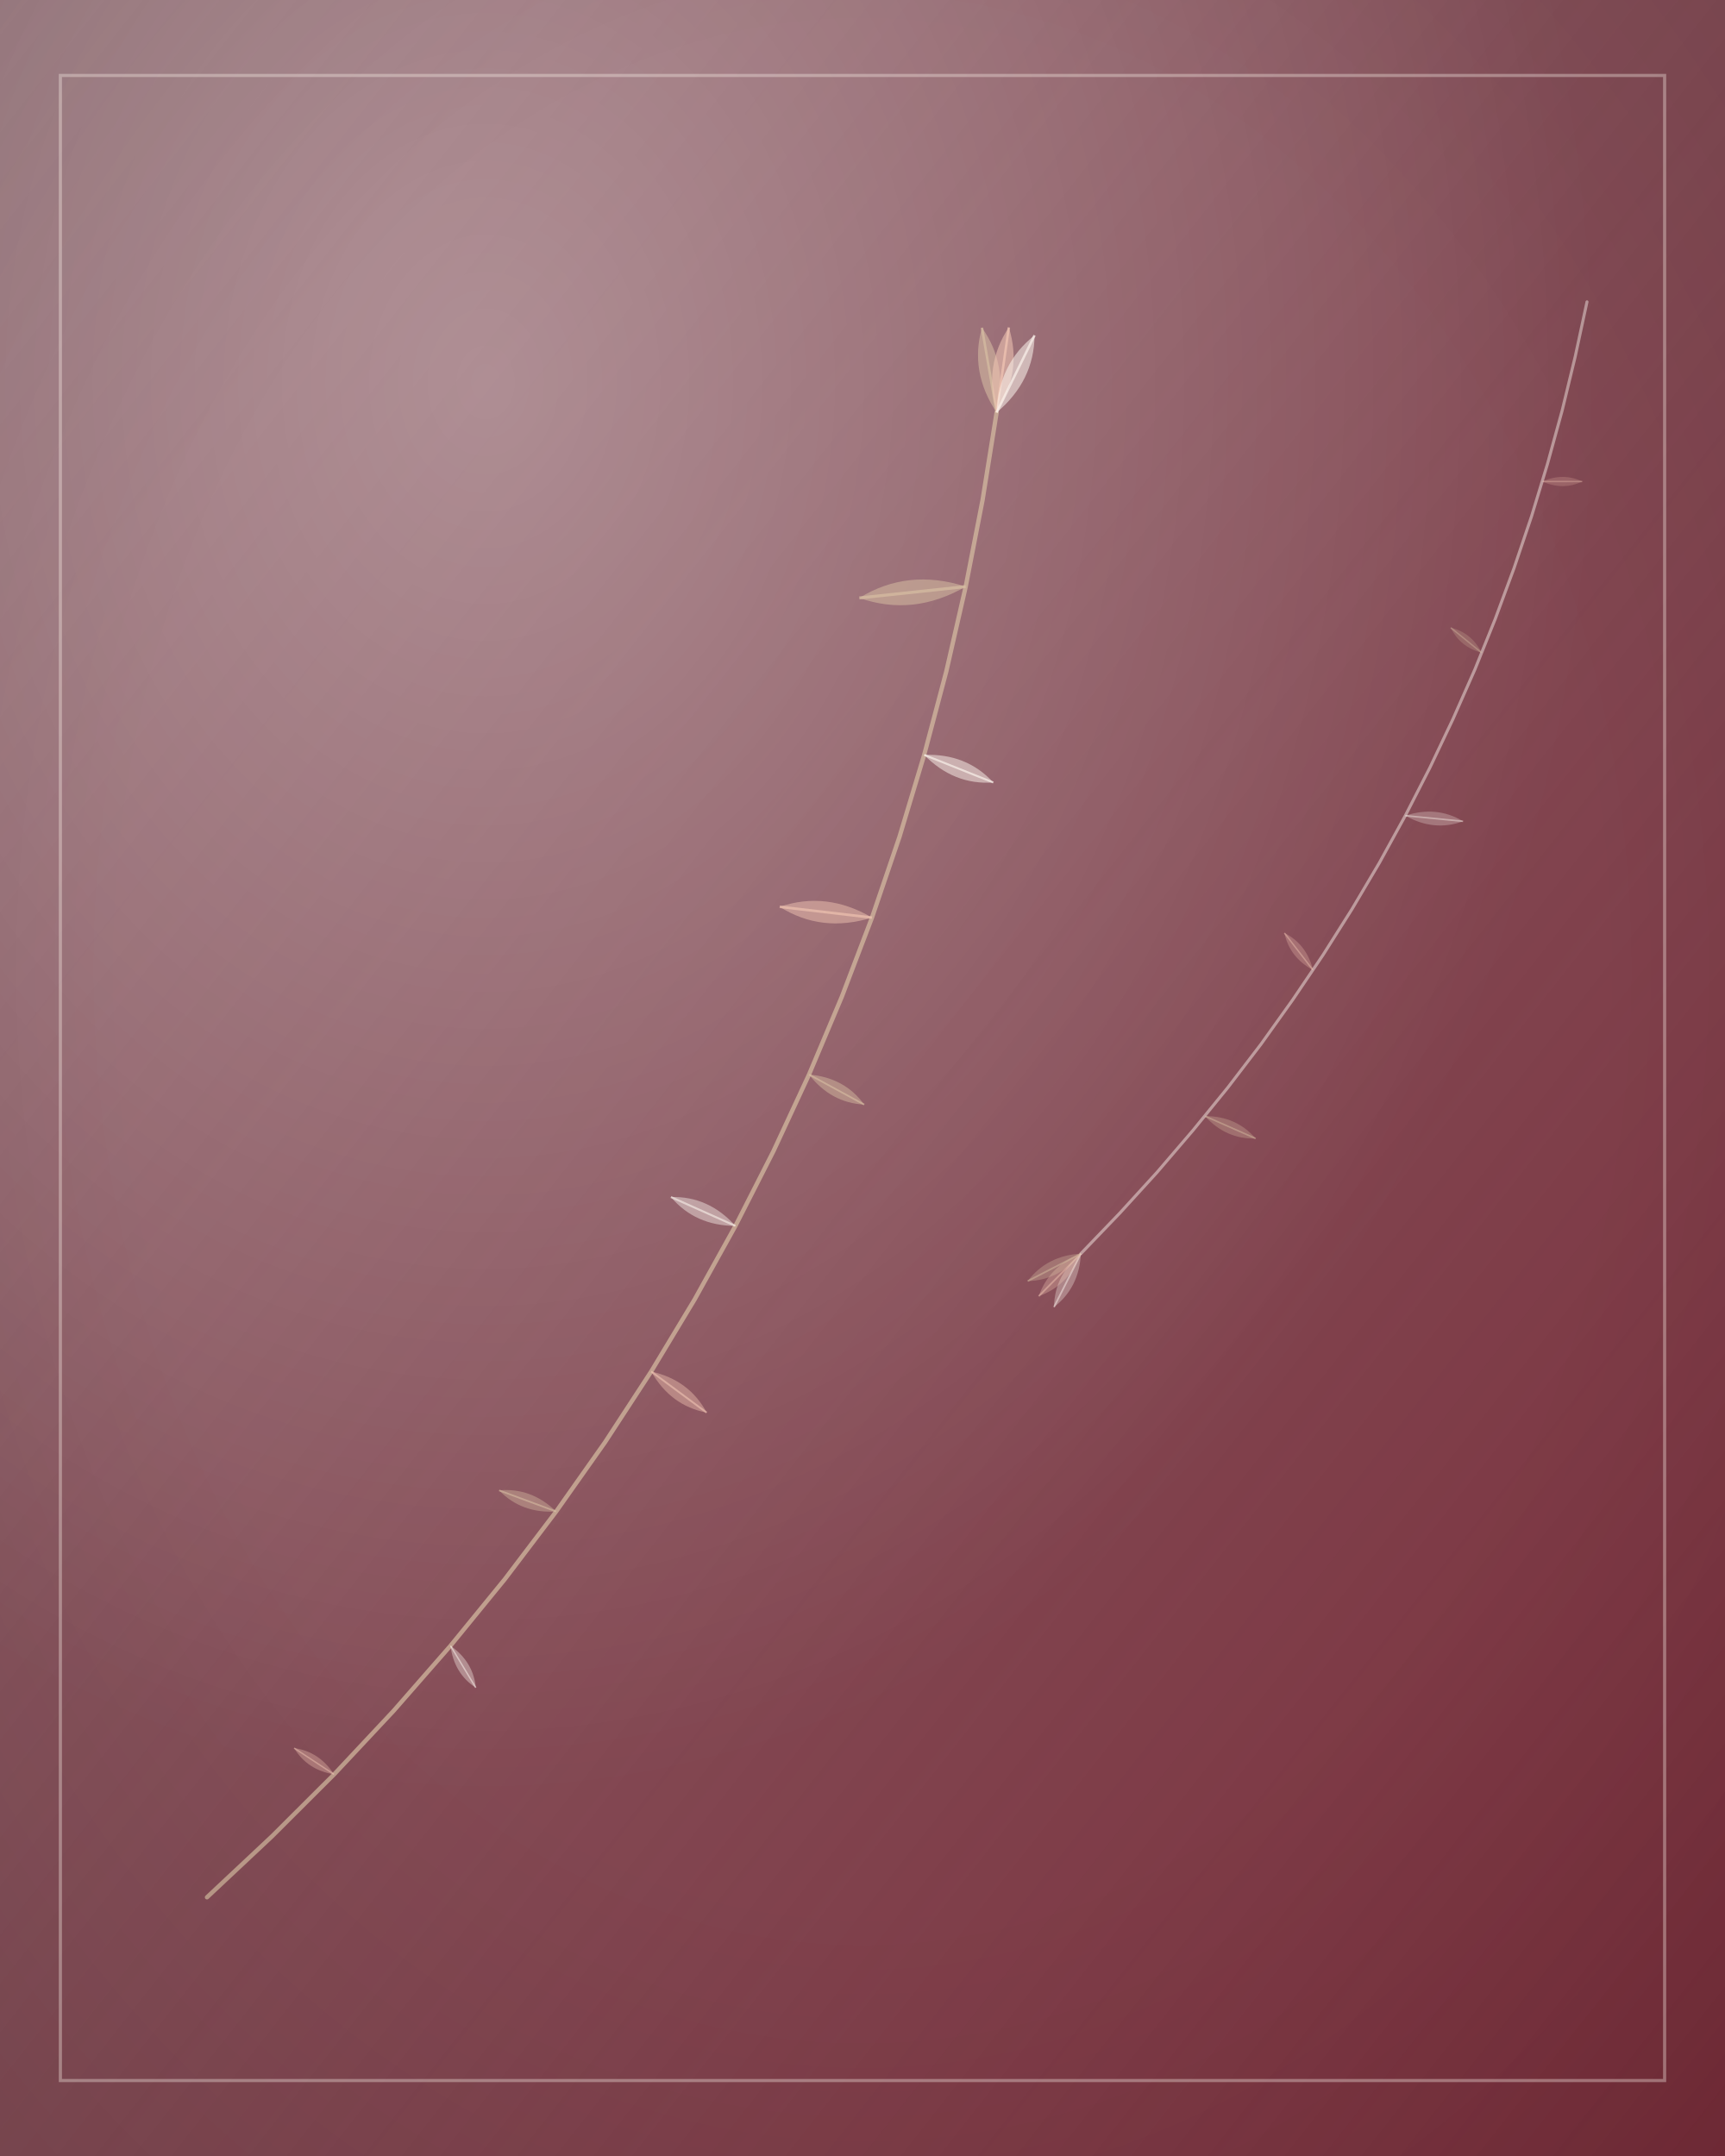
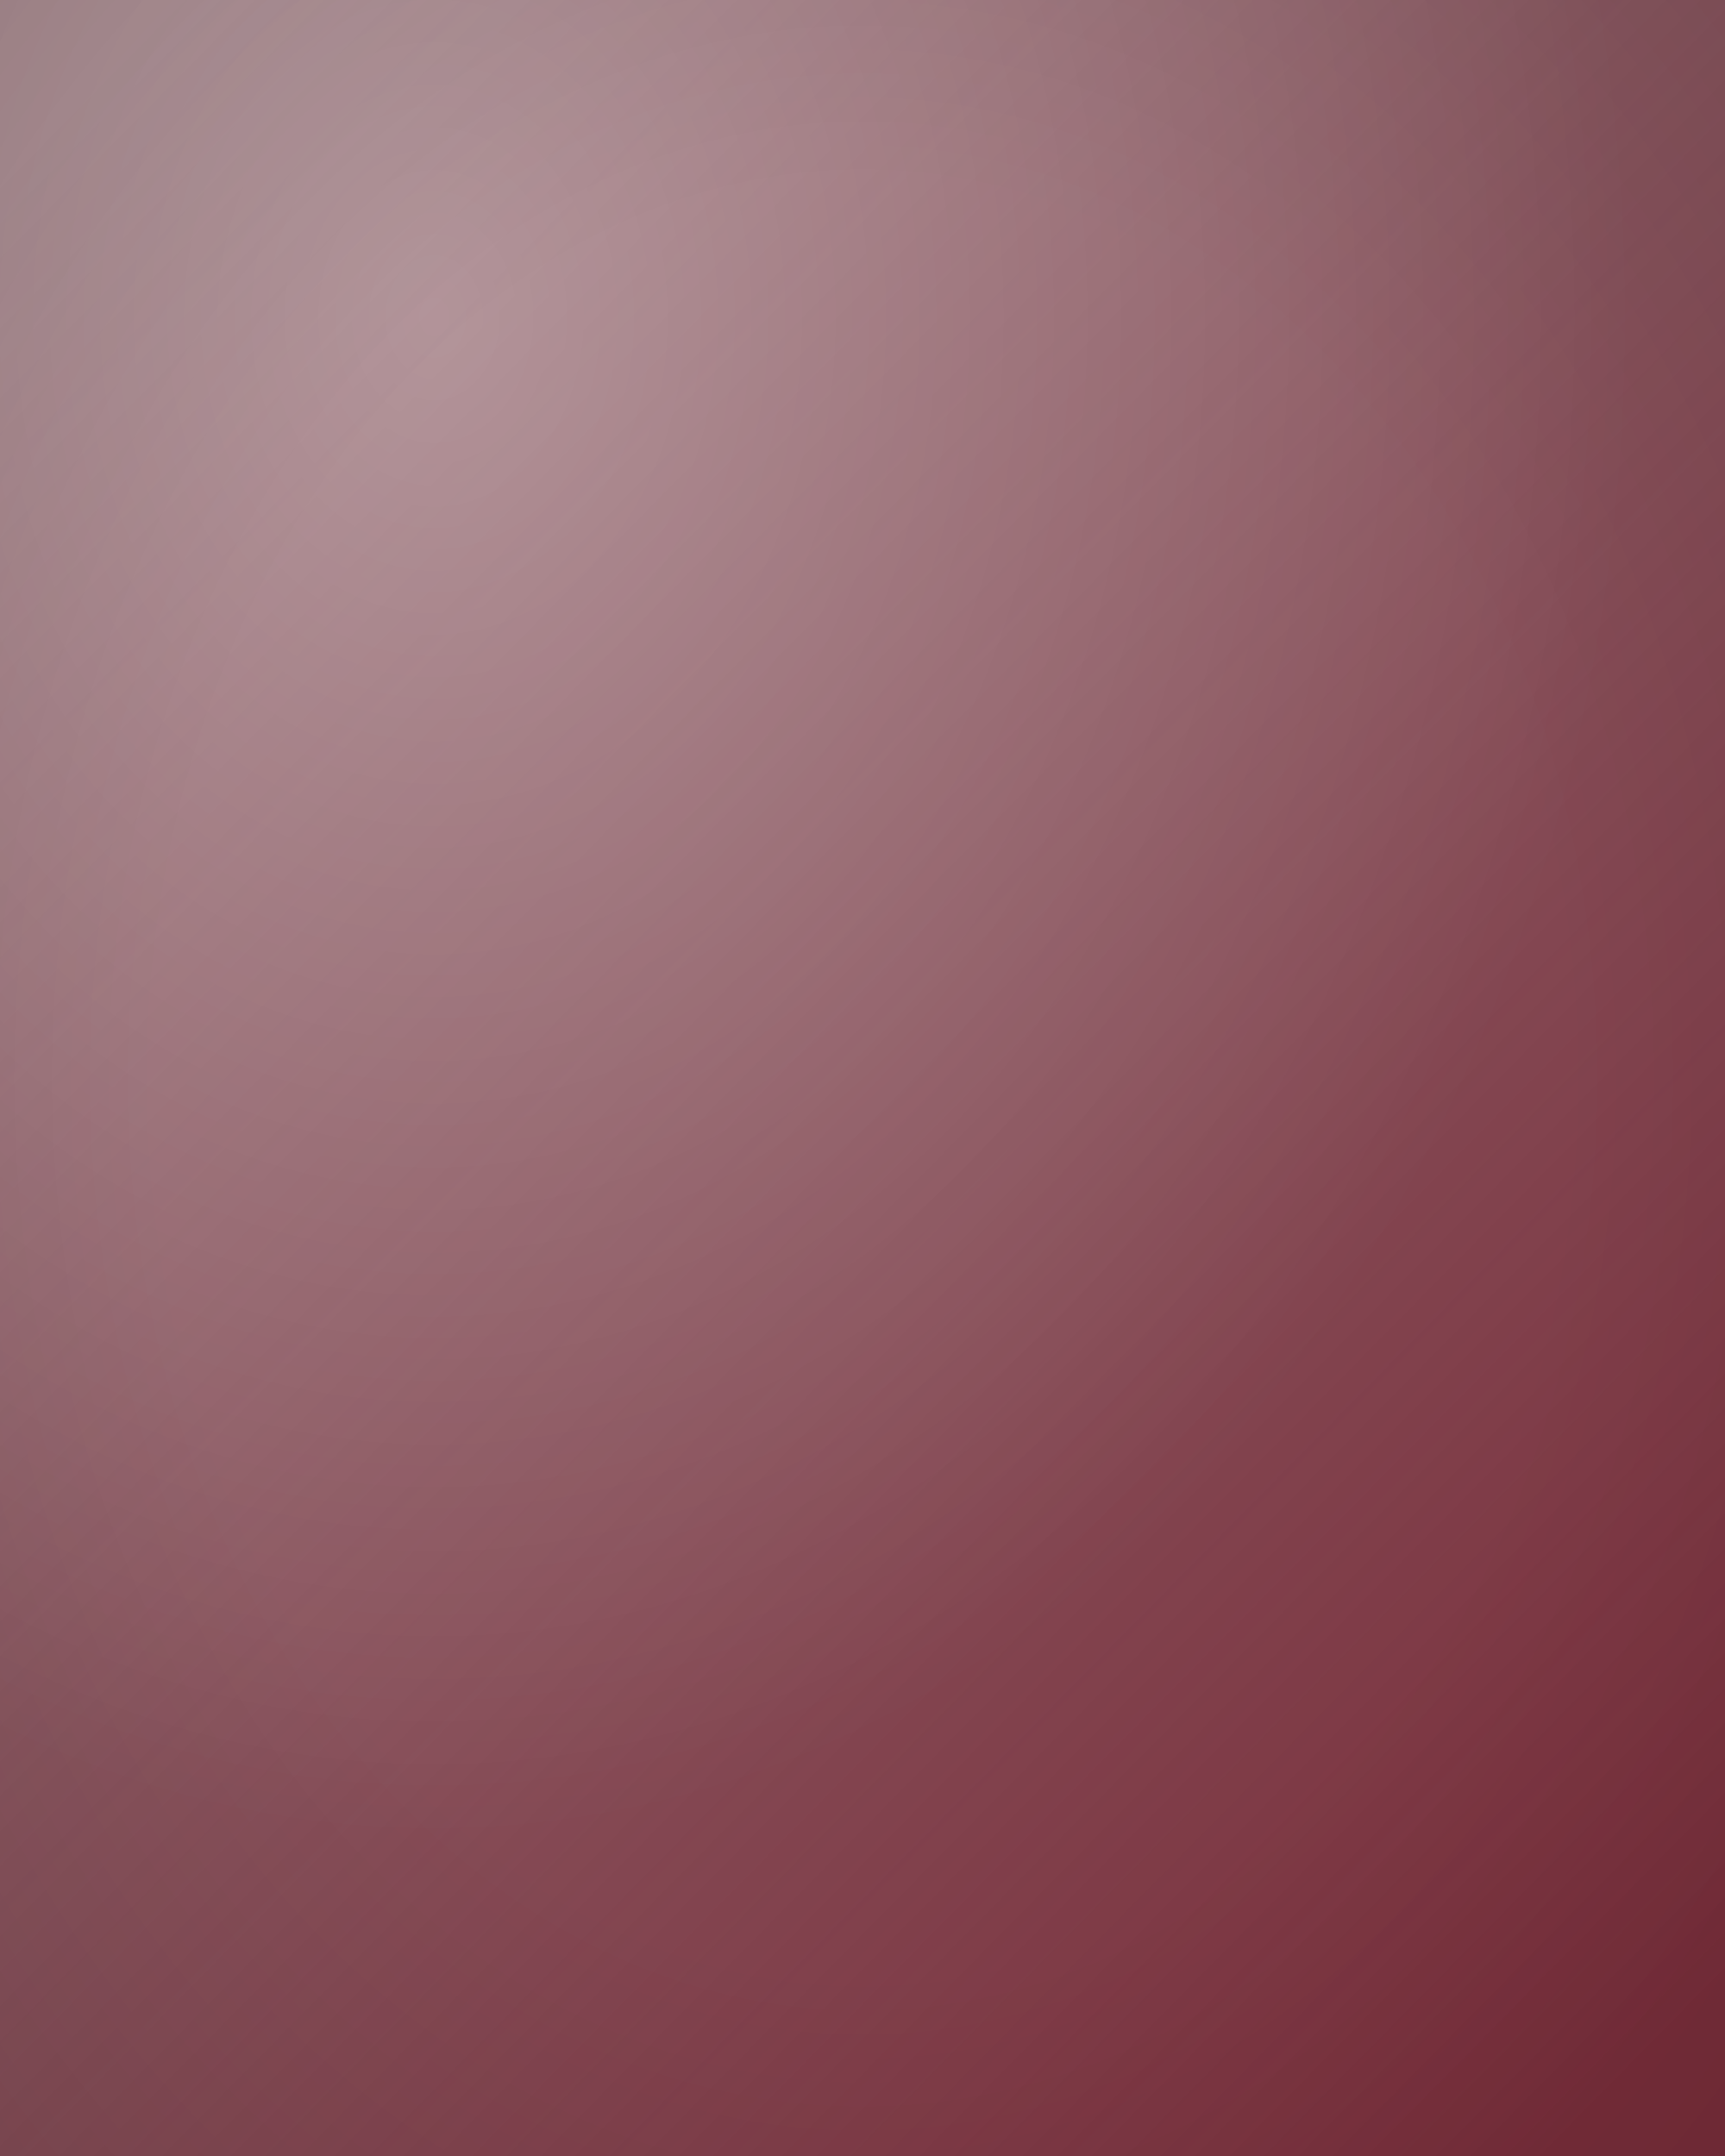
- <svg xmlns="http://www.w3.org/2000/svg" viewBox="0 0 1200 1500" width="1200" height="1500" role="img" aria-label="Decorative botanical placeholder">
+ <svg xmlns="http://www.w3.org/2000/svg" viewBox="0 0 1200 1500" width="1200" height="1500" role="img" aria-label="Decorative placeholder">
  <defs>
-     <linearGradient id="g1" x1="0%" y1="0%" x2="100%" y2="100%">
-       <stop offset="0%" stop-color="#5B1F2A" stop-opacity="0.65" />
+     <linearGradient id="g1" x1="10%" y1="0%" x2="90%" y2="100%">
+       <stop offset="0%" stop-color="#5B1F2A" stop-opacity="0.6" />
      <stop offset="100%" stop-color="#7A2E3B" stop-opacity="1" />
    </linearGradient>
-     <radialGradient id="vg1" cx="50%" cy="45%" r="72%">
-       <stop offset="60%" stop-color="#000000" stop-opacity="0" />
-       <stop offset="100%" stop-color="#000000" stop-opacity="0.10" />
+     <radialGradient id="hg1" cx="25%" cy="15%" r="70%">
+       <stop offset="0%" stop-color="#FFFFFF" stop-opacity="0.28" />
+       <stop offset="100%" stop-color="#FFFFFF" stop-opacity="0" />
    </radialGradient>
-     <radialGradient id="hg1" cx="28%" cy="18%" r="65%">
-       <stop offset="0%" stop-color="#FFFFFF" stop-opacity="0.30" />
-       <stop offset="100%" stop-color="#FFFFFF" stop-opacity="0" />
+     <radialGradient id="vg1" cx="50%" cy="50%" r="75%">
+       <stop offset="55%" stop-color="#000000" stop-opacity="0" />
+       <stop offset="100%" stop-color="#000000" stop-opacity="0.12" />
    </radialGradient>
  </defs>
  <rect width="1200" height="1500" fill="url(#g1)" />
  <rect width="1200" height="1500" fill="url(#hg1)" />
-   <path d="M144.0,1320.0 L189.1,1277.7 L232.4,1234.5 L273.8,1190.3 L313.4,1145.0 L351.1,1098.8 L386.9,1051.6 L420.9,1003.4 L453.0,954.2 L483.2,904.1 L511.6,852.9 L538.1,800.8 L562.8,747.6 L585.6,693.5 L606.6,638.4 L625.7,582.3 L642.9,525.2 L658.3,467.1 L671.8,408.1 L683.5,348.0 L693.3,287.0" fill="none" stroke="#D8BFA3" stroke-width="3.0" stroke-opacity="0.70" stroke-linecap="round" />
-   <path d="M232.4,1234.5 Q222.1,1218.6 204.6,1216.2 Q213.7,1231.4 232.4,1234.5 Z" fill="#F2C6B4" fill-opacity="0.35" />
-   <line x1="232.4" y1="1234.5" x2="204.6" y2="1216.2" stroke="#F2C6B4" stroke-opacity="0.50" stroke-width="1.0" />
-   <path d="M313.4,1145.0 Q315.8,1164.3 331.0,1174.2 Q329.3,1156.2 313.4,1145.0 Z" fill="#FBF3EC" fill-opacity="0.37" />
-   <line x1="313.4" y1="1145.0" x2="331.0" y2="1174.2" stroke="#FBF3EC" stroke-opacity="0.52" stroke-width="1.0" />
-   <path d="M386.9,1051.6 Q369.6,1034.8 347.2,1036.9 Q362.8,1053.1 386.9,1051.6 Z" fill="#D8BFA3" fill-opacity="0.40" />
-   <line x1="386.9" y1="1051.6" x2="347.2" y2="1036.9" stroke="#D8BFA3" stroke-opacity="0.55" stroke-width="1.2" />
-   <path d="M453.0,954.2 Q466.5,978.0 491.6,982.8 Q479.6,960.2 453.0,954.2 Z" fill="#F2C6B4" fill-opacity="0.42" />
-   <line x1="453.0" y1="954.2" x2="491.6" y2="982.8" stroke="#F2C6B4" stroke-opacity="0.57" stroke-width="1.3" />
-   <path d="M511.6,852.9 Q492.9,832.1 466.7,832.8 Q483.6,852.8 511.6,852.9 Z" fill="#FBF3EC" fill-opacity="0.44" />
-   <line x1="511.6" y1="852.9" x2="466.7" y2="832.8" stroke="#FBF3EC" stroke-opacity="0.59" stroke-width="1.4" />
-   <path d="M562.8,747.6 Q578.0,767.3 601.2,768.5 Q587.6,749.7 562.8,747.6 Z" fill="#D8BFA3" fill-opacity="0.46" />
-   <line x1="562.8" y1="747.6" x2="601.2" y2="768.5" stroke="#D8BFA3" stroke-opacity="0.61" stroke-width="1.2" />
-   <path d="M606.6,638.4 Q574.9,619.8 542.4,630.9 Q571.5,649.3 606.6,638.4 Z" fill="#F2C6B4" fill-opacity="0.48" />
-   <line x1="606.6" y1="638.4" x2="542.4" y2="630.9" stroke="#F2C6B4" stroke-opacity="0.63" stroke-width="1.8" />
-   <path d="M642.9,525.2 Q663.5,546.3 691.0,544.4 Q672.4,524.1 642.9,525.2 Z" fill="#FBF3EC" fill-opacity="0.51" />
-   <line x1="642.9" y1="525.2" x2="691.0" y2="544.4" stroke="#FBF3EC" stroke-opacity="0.66" stroke-width="1.4" />
-   <path d="M671.8,408.1 Q631.5,395.2 597.8,416.0 Q635.2,429.2 671.8,408.1 Z" fill="#D8BFA3" fill-opacity="0.53" />
-   <line x1="671.8" y1="408.1" x2="597.8" y2="416.0" stroke="#D8BFA3" stroke-opacity="0.68" stroke-width="2.1" />
-   <path d="M693.3,287.0 Q701.6,254.0 683.1,228.0 Q674.4,258.7 693.3,287.0 Z" fill="#D8BFA3" fill-opacity="0.55" />
-   <line x1="693.3" y1="287.0" x2="683.1" y2="228.0" stroke="#D8BFA3" stroke-opacity="0.70" stroke-width="1.7" />
-   <path d="M693.3,287.0 Q711.4,258.1 701.8,227.8 Q684.1,254.2 693.3,287.0 Z" fill="#F2C6B4" fill-opacity="0.55" />
-   <line x1="693.3" y1="287.0" x2="701.8" y2="227.8" stroke="#F2C6B4" stroke-opacity="0.70" stroke-width="1.7" />
-   <path d="M693.3,287.0 Q719.4,265.1 719.7,233.3 Q694.6,253.0 693.3,287.0 Z" fill="#FBF3EC" fill-opacity="0.55" />
-   <line x1="693.3" y1="287.0" x2="719.7" y2="233.3" stroke="#FBF3EC" stroke-opacity="0.70" stroke-width="1.7" />
-   <path d="M1104.0,210.0 L1095.8,248.1 L1086.7,285.7 L1076.5,322.8 L1065.4,359.3 L1053.2,395.4 L1040.1,430.8 L1026.0,465.8 L1010.8,500.2 L994.7,534.1 L977.6,567.5 L959.5,600.4 L940.4,632.7 L920.3,664.5 L899.2,695.7 L877.2,726.5 L854.1,756.7 L830.0,786.3 L805.0,815.5 L778.9,844.1 L751.9,872.2" fill="none" stroke="#FBF3EC" stroke-width="2.1" stroke-opacity="0.47" stroke-linecap="round" />
-   <path d="M1072.9,335.0 Q1087.4,341.4 1100.7,335.0 Q1087.4,328.6 1072.9,335.0 Z" fill="#F2C6B4" fill-opacity="0.21" />
-   <line x1="1072.9" y1="335.0" x2="1100.7" y2="335.0" stroke="#F2C6B4" stroke-opacity="0.36" stroke-width="1.0" />
-   <path d="M1030.8,454.2 Q1023.6,440.1 1009.2,436.7 Q1015.5,450.0 1030.8,454.2 Z" fill="#D8BFA3" fill-opacity="0.23" />
-   <line x1="1030.8" y1="454.2" x2="1009.2" y2="436.7" stroke="#D8BFA3" stroke-opacity="0.38" stroke-width="1.0" />
-   <path d="M977.6,567.5 Q997.6,578.8 1017.8,571.4 Q999.4,560.3 977.6,567.5 Z" fill="#FBF3EC" fill-opacity="0.26" />
-   <line x1="977.6" y1="567.5" x2="1017.8" y2="571.4" stroke="#FBF3EC" stroke-opacity="0.41" stroke-width="1.1" />
-   <path d="M913.4,674.9 Q909.0,656.9 893.5,649.1 Q897.1,666.1 913.4,674.9 Z" fill="#F2C6B4" fill-opacity="0.28" />
-   <line x1="913.4" y1="674.9" x2="893.5" y2="649.1" stroke="#F2C6B4" stroke-opacity="0.43" stroke-width="1.0" />
-   <path d="M838.2,776.5 Q852.9,792.7 873.5,792.1 Q860.1,776.5 838.2,776.5 Z" fill="#D8BFA3" fill-opacity="0.30" />
-   <line x1="838.2" y1="776.5" x2="873.5" y2="792.1" stroke="#D8BFA3" stroke-opacity="0.45" stroke-width="1.1" />
-   <path d="M751.9,872.2 Q733.6,887.2 733.2,909.4 Q750.8,895.8 751.9,872.2 Z" fill="#FBF3EC" fill-opacity="0.32" />
-   <line x1="751.9" y1="872.2" x2="733.2" y2="909.4" stroke="#FBF3EC" stroke-opacity="0.47" stroke-width="1.2" />
-   <path d="M751.9,872.2 Q729.9,880.8 722.6,901.8 Q743.5,894.3 751.9,872.2 Z" fill="#F2C6B4" fill-opacity="0.32" />
-   <line x1="751.9" y1="872.2" x2="722.6" y2="901.8" stroke="#F2C6B4" stroke-opacity="0.47" stroke-width="1.2" />
-   <path d="M751.9,872.2 Q728.3,873.6 714.9,891.3 Q737.1,890.7 751.9,872.2 Z" fill="#D8BFA3" fill-opacity="0.32" />
-   <line x1="751.9" y1="872.2" x2="714.9" y2="891.3" stroke="#D8BFA3" stroke-opacity="0.47" stroke-width="1.2" />
  <rect width="1200" height="1500" fill="url(#vg1)" />
-   <rect x="42.0" y="52.5" width="1116.0" height="1395.0" fill="none" stroke="#FBF3EC" stroke-opacity="0.35" stroke-width="2.2" />
</svg>
